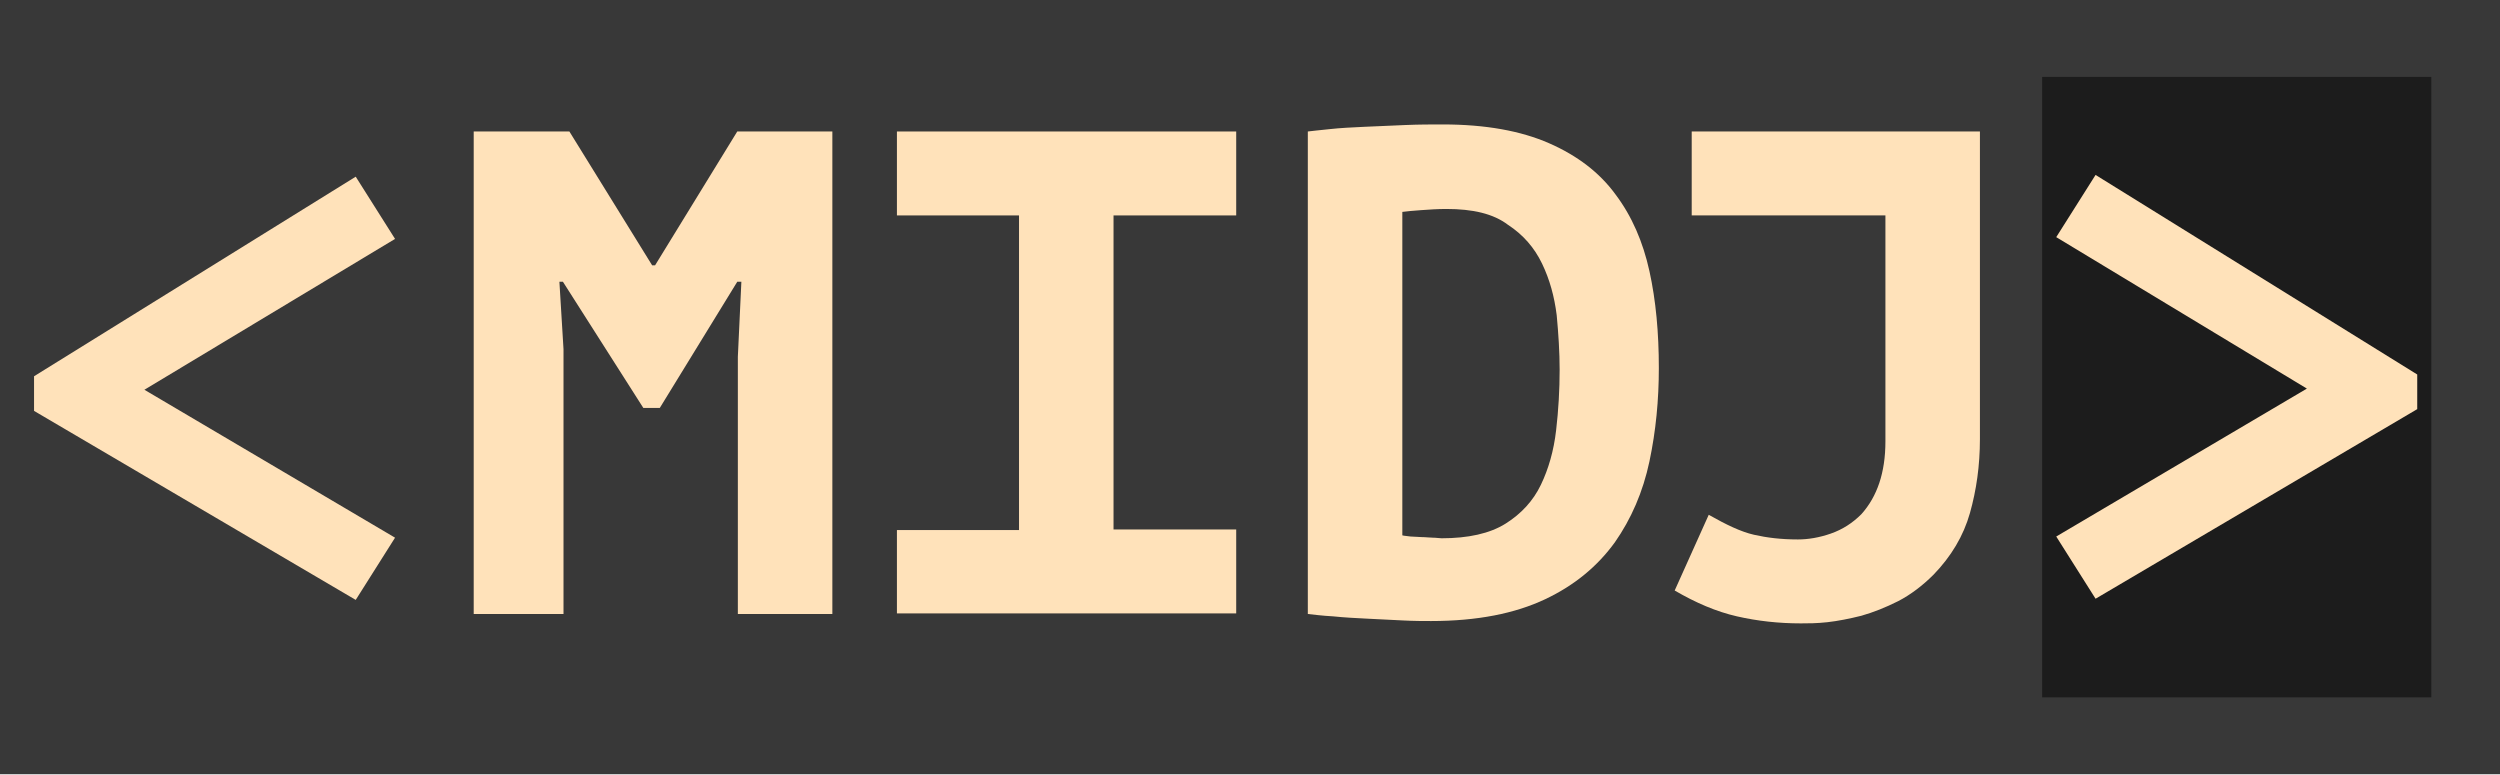
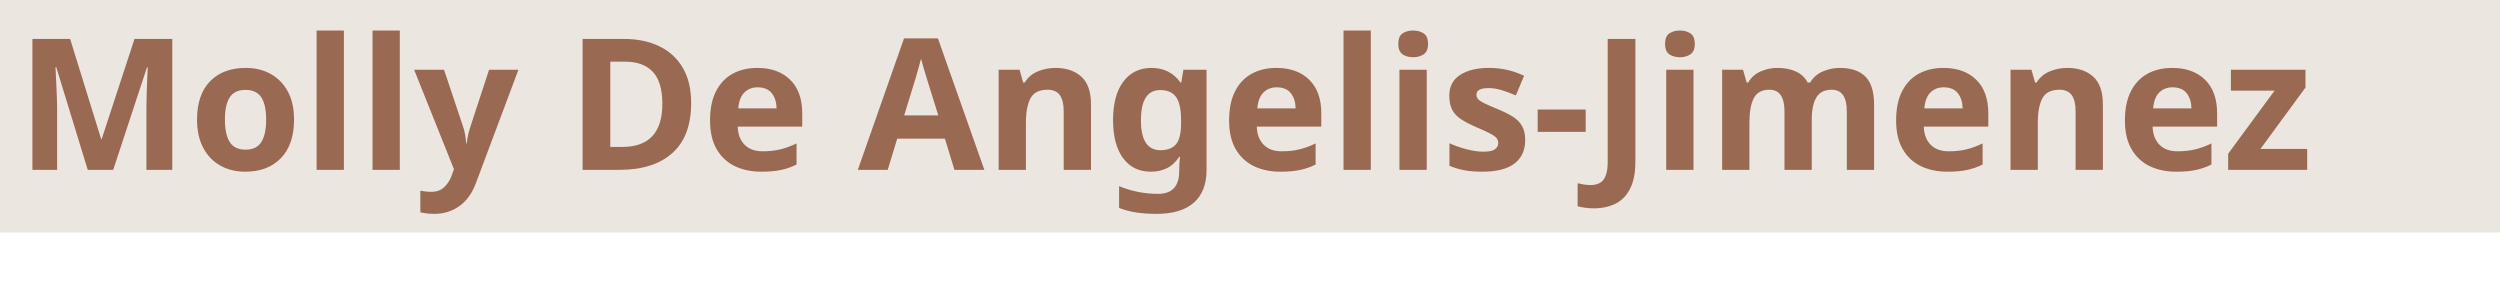
- <svg xmlns="http://www.w3.org/2000/svg" version="1.1" id="Layer_1" x="0px" y="0px" viewBox="0 0 425.9 131.9" style="enable-background:new 0 0 425.9 131.9;" xml:space="preserve">
-   <style type="text/css">
- 	.st0{fill:#383838;}
- 	.st1{fill:#1C1C1C;}
- 	.st2{fill:#FFE2BA;}
- 	.st3{display:none;}
- 	.st4{display:inline;fill:#336172;}
- </style>
-   <rect class="st0" width="425.9" height="131.9" />
-   <rect x="347.9" y="13.1" class="st1" width="66.3" height="105.7" />
-   <path class="st2" d="M357,102l-6.7-10.6L393,66.2l-42.7-25.8l6.7-10.6l54.8,34v5.9L357,102z" />
-   <g class="st3">
-     <rect x="-25.2" y="-8.1" class="st4" width="252" height="143.6" />
-   </g>
-   <path class="st2" d="M5.8,70v-5.9l54.8-34l6.7,10.6L24.6,66.4l42.7,25.2l-6.7,10.6L5.8,70z" />
-   <path class="st2" d="M125.7,60.8l0.6-12.8h-0.7l-13.2,21.5h-2.8L95.9,48h-0.6L96,59.5v45.1H80.7V22.4H97l14.1,22.8h0.5l14-22.8h16.2  v82.2h-16.1C125.7,104.6,125.7,60.8,125.7,60.8z" />
-   <path class="st2" d="M152.8,90.3h20.8V36.7h-20.8V22.4h57.8v14.3h-20.9v53.5h20.9v14.3h-57.8V90.3z" />
-   <path class="st2" d="M222.8,22.4c0.7-0.1,1.9-0.2,3.7-0.4c1.8-0.2,3.8-0.3,6-0.4s4.5-0.2,6.9-0.3c2.4-0.1,4.5-0.1,6.4-0.1  c7.3,0,13.3,1.1,18.1,3.2c4.8,2.1,8.6,5,11.3,8.7c2.8,3.7,4.7,8.1,5.8,13.1c1.1,5,1.6,10.5,1.6,16.5c0,5.4-0.5,10.7-1.6,15.9  c-1.1,5.2-3.1,9.8-5.9,13.8c-2.9,4-6.8,7.3-11.9,9.7s-11.5,3.7-19.4,3.7c-1.3,0-2.9,0-4.8-0.1c-2-0.1-4-0.2-6-0.3  c-2-0.1-4-0.2-5.9-0.4c-1.9-0.1-3.3-0.3-4.3-0.4L222.8,22.4L222.8,22.4z M246.4,35.6c-1.5,0-2.9,0.1-4.3,0.2  c-1.4,0.1-2.5,0.2-3.2,0.3v55.1c0.3,0.1,0.8,0.1,1.4,0.2c0.6,0,1.3,0.1,1.9,0.1c0.7,0,1.3,0.1,1.9,0.1c0.6,0,1.1,0.1,1.5,0.1  c4.5,0,8.2-0.8,10.9-2.5c2.7-1.7,4.7-3.9,6-6.6s2.2-5.8,2.6-9.3c0.4-3.4,0.6-6.9,0.6-10.3c0-3-0.2-6.1-0.5-9.3  c-0.4-3.2-1.2-6.1-2.5-8.8s-3.2-4.9-5.8-6.6C254.4,36.4,250.9,35.6,246.4,35.6z" />
-   <path class="st2" d="M288.2,22.4h49.1v52.4c0,4.5-0.6,8.7-1.7,12.6s-3.2,7.4-6.2,10.5c-1.9,1.9-3.9,3.4-6,4.5  c-2.2,1.1-4.2,1.9-6.3,2.5c-2,0.5-4,0.9-5.8,1.1s-3.3,0.2-4.5,0.2c-3.8,0-7.4-0.4-10.9-1.2c-3.5-0.8-7-2.3-10.6-4.4l5.8-12.9  c3,1.7,5.5,2.9,7.7,3.4s4.6,0.8,7.5,0.8c1.7,0,3.6-0.3,5.6-1s3.7-1.8,5.2-3.3c2.7-3,4.1-7.1,4.1-12.4V36.7h-33L288.2,22.4  L288.2,22.4z" />
+ <svg xmlns="http://www.w3.org/2000/svg" id="Layer_1" data-name="Layer 1" viewBox="0 0 714.35 80.8">
+   <defs>
+     <style>.cls-1{fill:#ece6e1;}.cls-2{font-size:52.39px;fill:#9a6952;font-family:Poppins-ExtraBold, Poppins;font-weight:800;}</style>
+   </defs>
+   <rect class="cls-1" width="714.35" height="66.42" />
+   <text class="cls-2" transform="translate(4.54 48.53)">Molly De Angelis-Jimenez</text>
</svg>
